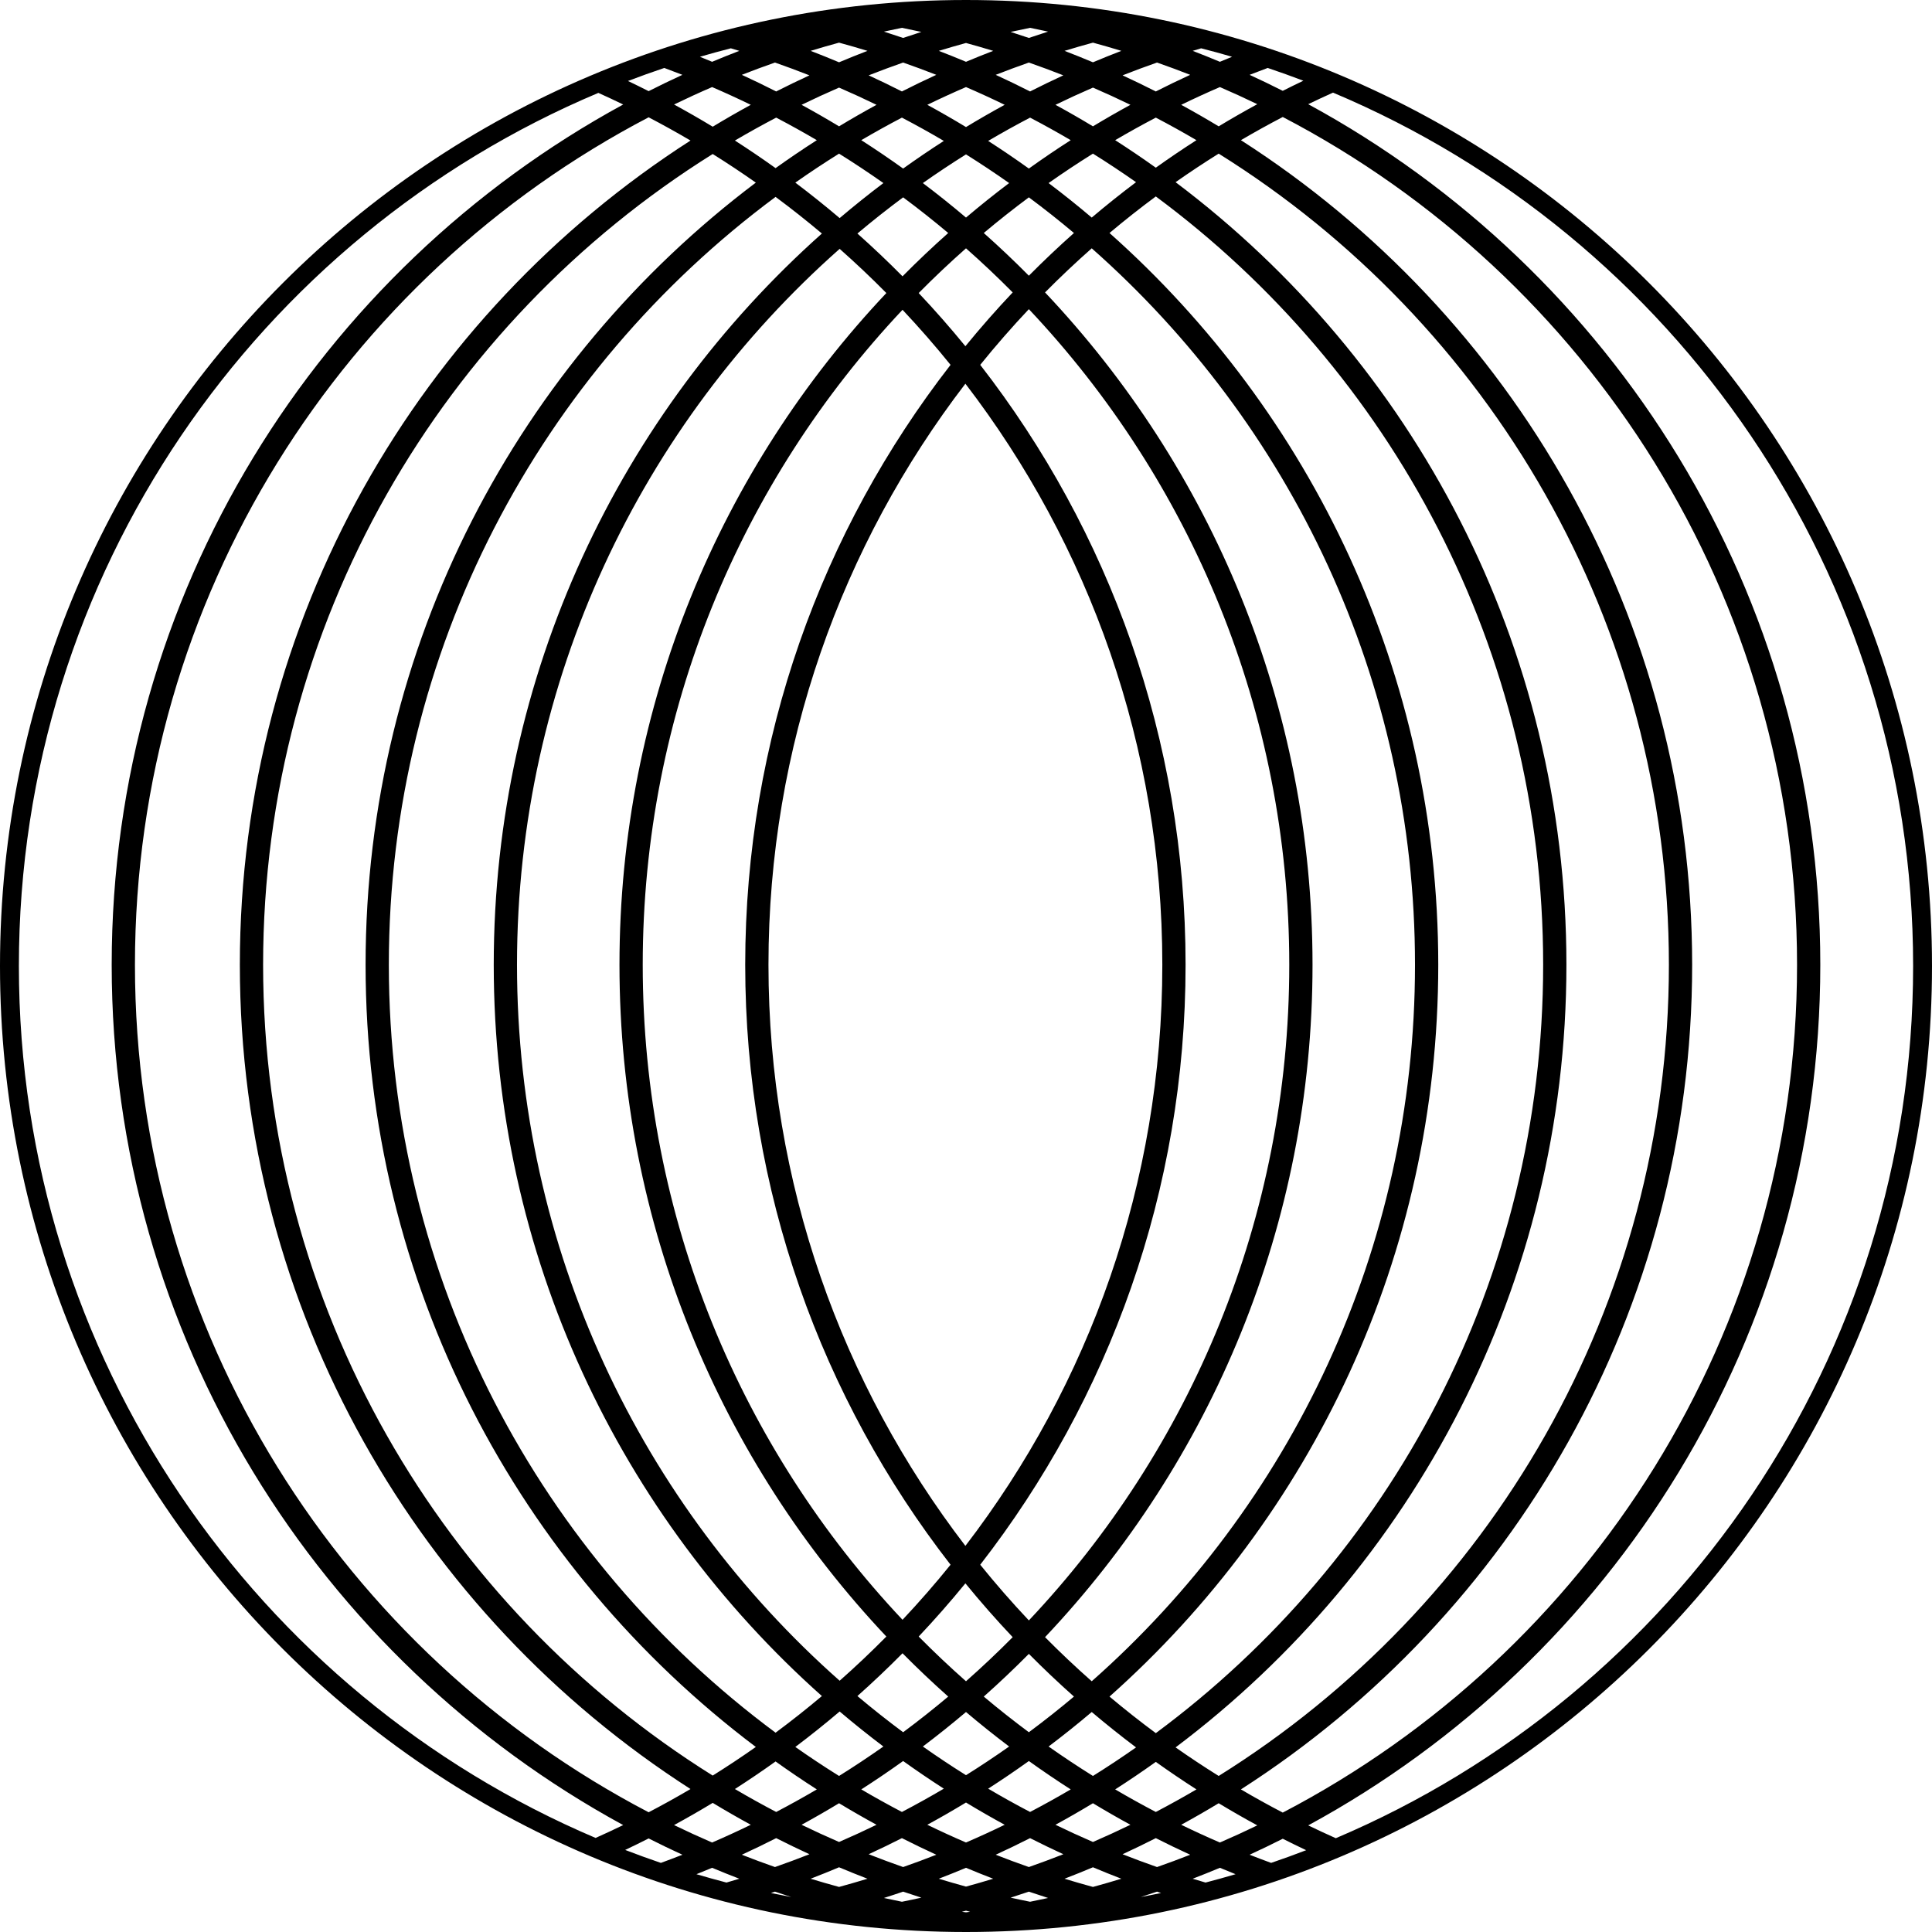
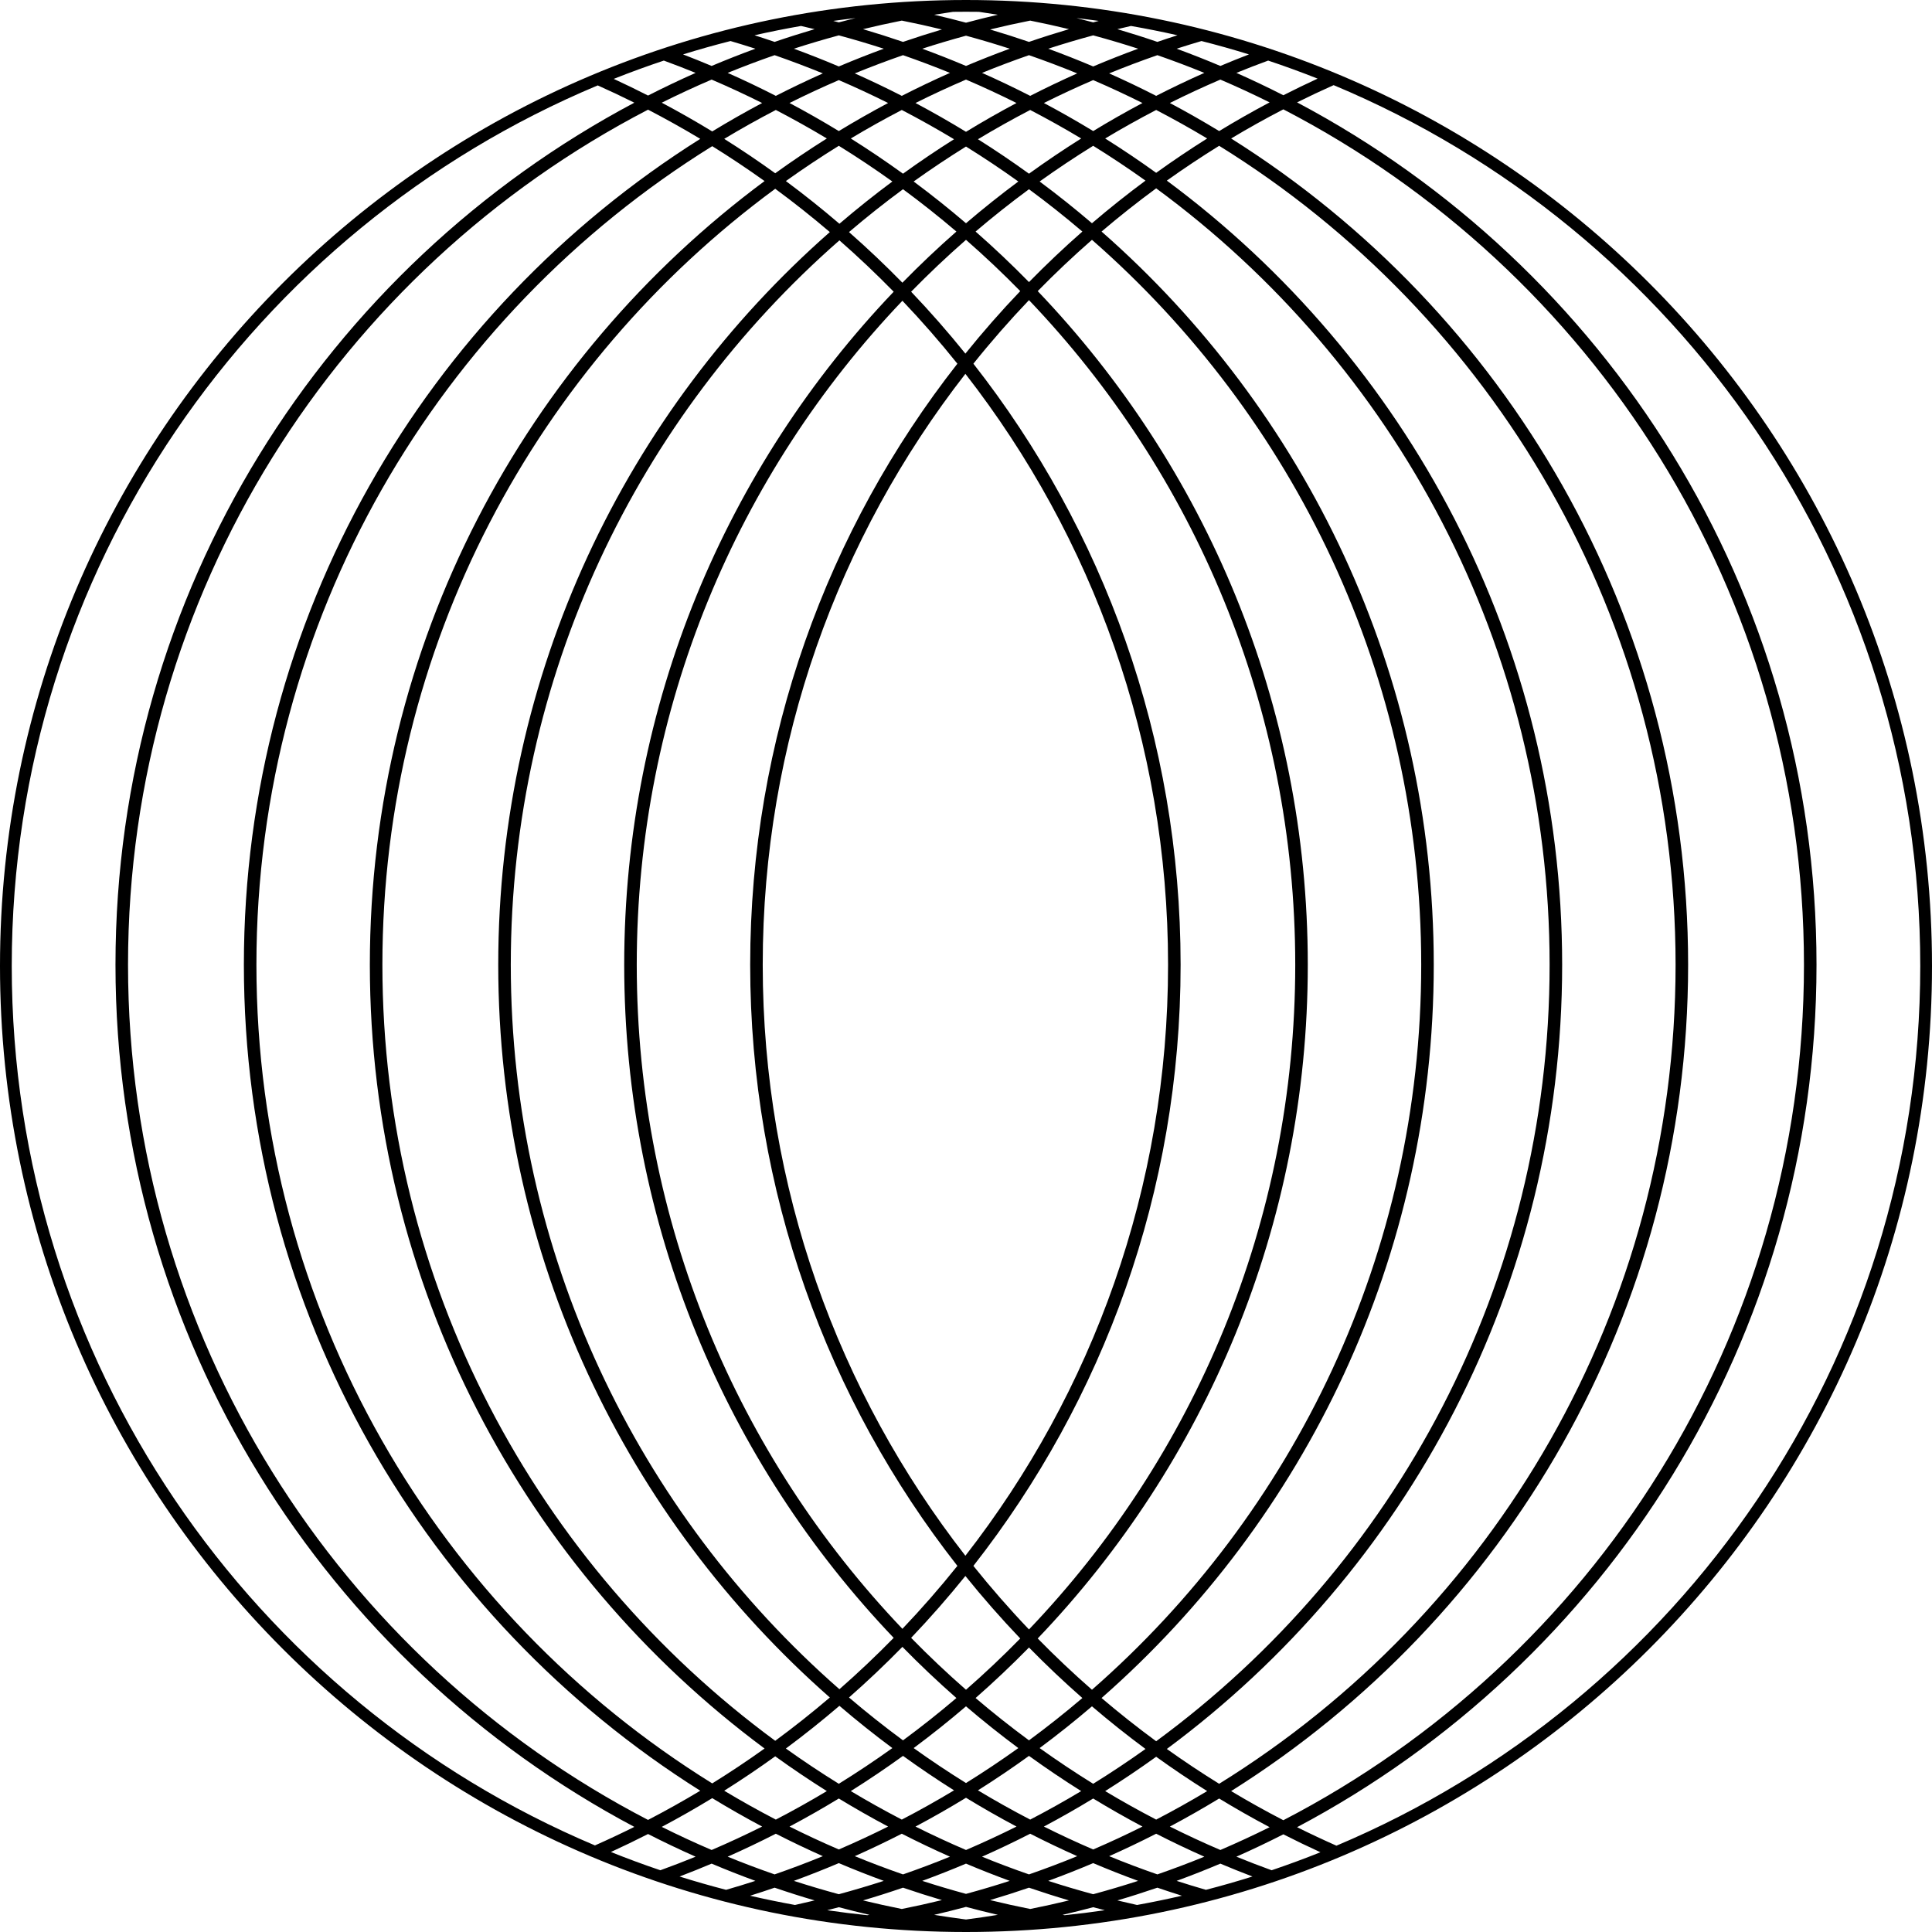
- <svg xmlns="http://www.w3.org/2000/svg" viewBox="0 0 1080 1080">
-   <path fill-rule="evenodd" clip-rule="evenodd" d="M540 0C838.234 0 1080 241.766 1080 540C1080 838.234 838.234 1080 540 1080C241.766 1080 0 838.234 0 540C5.1569e-06 241.766 241.766 5.15422e-06 540 0ZM537.697 1068.7C538.464 1068.8 539.232 1068.9 540 1069C540.768 1068.9 541.535 1068.8 542.302 1068.7C541.534 1068.5 540.767 1068.3 540 1068.09C539.233 1068.3 538.466 1068.5 537.697 1068.7ZM504.855 1057.44C501.29 1058.66 497.708 1059.83 494.109 1060.98C497.455 1061.71 500.811 1062.42 504.18 1063.09C507.816 1062.37 511.439 1061.6 515.048 1060.8C511.636 1059.71 508.238 1058.59 504.855 1057.44ZM575.145 1057.44C571.761 1058.59 568.364 1059.71 564.951 1060.8C568.56 1061.6 572.183 1062.37 575.819 1063.09C579.188 1062.42 582.544 1061.71 585.89 1060.98C582.291 1059.83 578.71 1058.65 575.145 1057.44ZM430.963 1058.2C434.732 1058.99 438.517 1059.74 442.315 1060.45C439.271 1059.47 436.237 1058.47 433.216 1057.44C432.465 1057.7 431.715 1057.95 430.963 1058.2ZM646.783 1057.44C643.762 1058.47 640.729 1059.47 637.685 1060.45C641.483 1059.74 645.266 1058.99 649.035 1058.2C648.284 1057.95 647.533 1057.7 646.783 1057.44ZM469.036 1043.82C463.783 1046.03 458.488 1048.17 453.153 1050.22C458.413 1051.83 463.708 1053.36 469.035 1054.81C474.363 1053.36 479.658 1051.83 484.918 1050.22C479.583 1048.17 474.289 1046.03 469.036 1043.82ZM610.964 1043.82C605.711 1046.03 600.416 1048.17 595.081 1050.22C600.341 1051.83 605.636 1053.36 610.964 1054.81C616.291 1053.36 621.586 1051.83 626.846 1050.22C621.511 1048.17 616.217 1046.03 610.964 1043.82ZM540 1044.11C534.968 1046.22 529.899 1048.26 524.792 1050.22C529.83 1051.76 534.9 1053.23 540 1054.62C545.1 1053.23 550.169 1051.76 555.206 1050.22C550.1 1048.26 545.031 1046.22 540 1044.11ZM398.072 1044.11C395.166 1045.33 392.247 1046.52 389.315 1047.69C394.871 1049.34 400.465 1050.89 406.095 1052.36C408.496 1051.66 410.891 1050.95 413.278 1050.22C408.172 1048.26 403.103 1046.22 398.072 1044.11ZM681.928 1044.11C676.897 1046.22 671.827 1048.26 666.721 1050.22C669.108 1050.95 671.502 1051.66 673.903 1052.36C679.534 1050.89 685.129 1049.34 690.685 1047.69C687.753 1046.52 684.834 1045.33 681.928 1044.11ZM433.892 1027.53C427.557 1030.74 421.152 1033.84 414.678 1036.81C420.803 1039.22 426.983 1041.51 433.216 1043.69C439.697 1041.42 446.122 1039.03 452.486 1036.53C446.223 1033.64 440.024 1030.64 433.892 1027.53ZM504.18 1027.53C498.047 1030.64 491.847 1033.64 485.584 1036.53C491.949 1039.03 498.374 1041.42 504.855 1043.69C511.088 1041.51 517.269 1039.22 523.394 1036.81C516.92 1033.84 510.515 1030.74 504.18 1027.53ZM575.819 1027.53C569.484 1030.74 563.079 1033.84 556.605 1036.81C562.73 1039.22 568.911 1041.51 575.144 1043.69C581.625 1041.42 588.05 1039.03 594.414 1036.53C588.151 1033.64 581.952 1030.64 575.819 1027.53ZM646.107 1027.53C639.975 1030.64 633.776 1033.64 627.513 1036.53C633.877 1039.03 640.302 1041.42 646.783 1043.69C653.016 1041.51 659.196 1039.22 665.321 1036.81C658.847 1033.84 652.442 1030.74 646.107 1027.53ZM362.591 1027.7C358.251 1029.9 353.879 1032.04 349.474 1034.13C356.062 1036.67 362.715 1039.08 369.428 1041.37C373.464 1039.89 377.477 1038.38 381.467 1036.81C375.108 1033.89 368.816 1030.85 362.591 1027.7ZM717.071 1027.87C710.957 1030.96 704.776 1033.95 698.532 1036.81C702.522 1038.38 706.535 1039.89 710.571 1041.37C717.158 1039.13 723.686 1036.76 730.153 1034.27C725.76 1032.19 721.399 1030.06 717.071 1027.87ZM398.41 1007.82C391.311 1012.12 384.108 1016.25 376.803 1020.23C383.809 1023.63 390.9 1026.88 398.072 1029.98C405.367 1026.83 412.578 1023.52 419.7 1020.06C412.504 1016.13 405.406 1012.05 398.41 1007.82ZM681.251 1008.02C674.364 1012.18 667.379 1016.2 660.299 1020.06C667.421 1023.52 674.632 1026.83 681.927 1029.98C688.978 1026.93 695.949 1023.74 702.839 1020.4C695.541 1016.44 688.344 1012.31 681.251 1008.02ZM539.999 1007.62C532.894 1011.92 525.683 1016.07 518.371 1020.06C525.493 1023.52 532.704 1026.83 539.999 1029.97C547.294 1026.83 554.505 1023.52 561.627 1020.06C554.315 1016.07 547.104 1011.92 539.999 1007.62ZM469.036 1008.02C462.15 1012.18 455.164 1016.2 448.084 1020.06C454.986 1023.41 461.972 1026.62 469.036 1029.68C476.101 1026.62 483.086 1023.41 489.988 1020.06C482.908 1016.2 475.923 1012.18 469.036 1008.02ZM610.963 1008.02C604.076 1012.18 597.091 1016.2 590.011 1020.06C596.913 1023.41 603.899 1026.62 610.964 1029.68C618.028 1026.62 625.013 1023.41 631.915 1020.06C624.835 1016.2 617.849 1012.18 610.963 1008.02ZM745.166 51.777C740.509 53.868 735.888 56.024 731.303 58.243C901.817 150.918 1017.56 331.604 1017.56 539.325C1017.56 747.045 901.817 927.73 731.303 1020.4C736.397 1022.87 741.536 1025.26 746.719 1027.57C936.406 947.043 1069.44 759.06 1069.45 540.001C1069.45 320.345 935.68 131.933 745.166 51.777ZM334.484 51.923C144.157 132.162 10.556 320.479 10.556 540.001C10.556 758.926 143.432 946.814 332.934 1027.42C338.126 1025.1 343.274 1022.71 348.378 1020.23C178.039 927.504 62.437 746.915 62.437 539.325C62.437 331.734 178.038 151.143 348.378 58.417C343.783 56.188 339.152 54.022 334.484 51.923ZM717.071 65.397C709.155 69.525 701.355 73.848 693.678 78.356C845.388 175.622 945.924 345.733 945.924 539.325C945.924 732.917 845.388 903.026 693.678 1000.29C701.355 1004.8 709.155 1009.12 717.071 1013.25C887.921 924.139 1004.56 745.355 1004.56 539.325C1004.56 333.294 887.921 154.508 717.071 65.397ZM362.591 65.574C191.925 154.745 75.436 333.43 75.436 539.325C75.437 745.219 191.925 923.903 362.591 1013.07C370.512 1008.93 378.317 1004.6 385.999 1000.08C234.47 902.784 134.076 732.779 134.076 539.325C134.076 345.87 234.47 175.864 386 78.564C378.318 74.045 370.513 69.713 362.591 65.574ZM433.555 984.667C426.113 989.99 418.533 995.131 410.82 1000.08C418.393 1004.54 426.086 1008.81 433.892 1012.9C441.576 1008.87 449.151 1004.67 456.609 1000.29C448.785 995.277 441.1 990.064 433.555 984.667ZM504.856 984.425C497.203 989.908 489.405 995.201 481.464 1000.29C488.922 1004.67 496.496 1008.87 504.18 1012.9C512.107 1008.75 519.918 1004.41 527.605 999.876C519.887 994.912 512.302 989.759 504.856 984.425ZM575.144 984.425C567.697 989.76 560.113 994.913 552.395 999.877C560.081 1004.41 567.892 1008.75 575.819 1012.9C583.503 1008.87 591.077 1004.67 598.535 1000.29C590.595 995.201 582.797 989.908 575.144 984.425ZM646.106 984.908C638.67 990.219 631.097 995.351 623.39 1000.29C630.848 1004.67 638.423 1008.87 646.107 1012.9C653.792 1008.87 661.366 1004.67 668.825 1000.29C661.118 995.35 653.543 990.219 646.106 984.908ZM469.374 956.737C461.312 963.578 453.049 970.189 444.595 976.561C452.584 982.179 460.733 987.585 469.036 992.769C477.46 987.509 485.726 982.021 493.826 976.314C485.486 970.019 477.332 963.49 469.374 956.737ZM610.287 957.024C602.436 963.675 594.394 970.107 586.172 976.313C594.273 982.021 602.539 987.509 610.963 992.769C619.145 987.66 627.178 982.337 635.056 976.807C626.606 970.448 618.346 963.851 610.287 957.024ZM681.251 85.879C673.069 90.987 665.035 96.31 657.157 101.841C789.836 201.686 875.636 360.485 875.636 539.325C875.636 718.164 789.836 876.961 657.157 976.807C665.035 982.338 673.069 987.66 681.251 992.769C832.377 898.416 932.924 730.613 932.924 539.325C932.924 348.036 832.377 180.232 681.251 85.879ZM398.41 86.091C247.473 180.483 147.076 348.179 147.076 539.325C147.076 730.47 247.473 898.165 398.41 992.557C406.596 987.437 414.634 982.103 422.515 976.561C290.022 876.701 204.364 718.017 204.364 539.325C204.364 360.632 290.021 201.947 422.515 102.087C414.634 96.544 406.596 91.21 398.41 86.091ZM540 957.025C532.149 963.676 524.107 970.108 515.886 976.314C523.769 981.868 531.81 987.214 539.999 992.344C548.189 987.214 556.23 981.868 564.113 976.313C555.892 970.107 547.851 963.675 540 957.025ZM646.106 109.814C637.266 116.363 628.636 123.179 620.226 130.249C732.968 230.477 803.996 376.606 803.996 539.325C803.996 702.044 732.967 848.172 620.226 948.399C628.636 955.469 637.267 962.284 646.107 968.833C777.476 871.517 862.636 715.367 862.636 539.325C862.636 363.282 777.476 207.131 646.106 109.814ZM433.555 110.065C302.377 207.399 217.364 363.433 217.364 539.325C217.364 715.216 302.377 871.25 433.554 968.583C442.398 962.021 451.033 955.192 459.445 948.107C346.894 847.888 276.004 701.886 276.004 539.325C276.004 376.764 346.894 230.761 459.445 130.541C451.033 123.457 442.399 116.628 433.555 110.065ZM504.518 924.188C496.368 932.423 487.958 940.4 479.303 948.107C487.608 955.101 496.13 961.846 504.856 968.331C513.46 961.936 521.866 955.289 530.061 948.4C521.289 940.603 512.77 932.527 504.518 924.188ZM575.144 924.526C566.996 932.746 558.591 940.709 549.938 948.4C558.134 955.289 566.539 961.936 575.143 968.331C583.747 961.936 592.153 955.289 600.349 948.399C591.697 940.708 583.291 932.745 575.144 924.526ZM539.662 885.104C531.315 895.329 522.606 905.247 513.554 914.837C522.082 923.465 530.903 931.802 539.999 939.836C548.972 931.911 557.678 923.689 566.1 915.186C556.929 905.487 548.11 895.453 539.662 885.104ZM610.287 138.812C601.314 146.738 592.609 154.959 584.188 163.463C676.874 261.489 733.71 393.769 733.71 539.325C733.71 684.88 676.874 817.159 584.188 915.186C592.608 923.689 601.314 931.91 610.287 939.835C721.106 841.958 790.996 698.804 790.996 539.325C790.996 379.845 721.107 236.69 610.287 138.812ZM469.374 139.11C358.75 236.98 289.004 380.007 289.004 539.325C289.004 698.642 358.751 841.668 469.374 939.537C478.35 931.596 487.059 923.358 495.481 914.837C402.99 816.846 346.29 684.708 346.29 539.325C346.29 393.942 402.99 261.803 495.481 163.812C487.059 155.291 478.351 147.052 469.374 139.11ZM575.144 172.818C565.689 182.84 556.619 193.227 547.954 203.956C619.904 296.586 662.746 412.952 662.746 539.325C662.746 665.697 619.904 782.063 547.954 874.692C556.618 885.421 565.689 895.808 575.144 905.829C665.39 810.175 720.71 681.211 720.71 539.325C720.71 397.438 665.39 268.473 575.144 172.818ZM504.518 173.176C414.471 268.794 359.29 397.615 359.29 539.325C359.29 681.034 414.471 809.854 504.518 905.472C513.851 895.561 522.808 885.294 531.369 874.692C459.42 782.063 416.579 665.697 416.579 539.325C416.579 412.952 459.419 296.585 531.369 203.955C522.808 193.354 513.851 183.086 504.518 173.176ZM539.662 214.488C470.616 304.496 429.579 417.118 429.579 539.325C429.579 661.531 470.617 774.151 539.662 864.159C608.708 774.151 649.746 661.531 649.746 539.325C649.746 417.118 608.708 304.497 539.662 214.488ZM539.999 138.812C530.903 146.845 522.081 155.183 513.553 163.811C522.605 173.401 531.315 183.318 539.662 193.543C548.11 183.194 556.93 173.161 566.1 163.463C557.678 154.959 548.973 146.737 539.999 138.812ZM504.856 110.316C496.13 116.802 487.608 123.547 479.303 130.541C487.958 138.248 496.368 146.225 504.518 154.46C512.77 146.121 521.289 138.046 530.061 130.248C521.865 123.359 513.461 116.711 504.856 110.316ZM575.144 110.316C566.539 116.711 558.134 123.359 549.938 130.248C558.59 137.94 566.996 145.902 575.144 154.121C583.291 145.902 591.697 137.941 600.349 130.249C592.153 123.359 583.748 116.711 575.144 110.316ZM469.036 85.879C460.733 91.063 452.583 96.468 444.594 102.087C453.048 108.459 461.311 115.07 469.374 121.911C477.333 115.159 485.487 108.63 493.827 102.334C485.726 96.627 477.46 91.138 469.036 85.879ZM539.999 86.304C531.81 91.434 523.769 96.779 515.886 102.333C524.107 108.539 532.148 114.973 539.999 121.623C547.85 114.973 555.892 108.54 564.113 102.334C556.23 96.78 548.189 91.434 539.999 86.304ZM610.963 85.879C602.539 91.138 594.273 96.627 586.172 102.334C594.394 108.54 602.436 114.973 610.287 121.623C618.346 114.796 626.606 108.2 635.056 101.842C627.178 96.311 619.145 90.987 610.963 85.879ZM504.18 65.751C496.496 69.773 488.921 73.976 481.463 78.356C489.404 83.447 497.203 88.739 504.856 94.223C512.302 88.888 519.887 83.735 527.605 78.772C519.918 74.242 512.107 69.9 504.18 65.751ZM575.819 65.751C567.892 69.9 560.081 74.242 552.394 78.772C560.112 83.735 567.697 88.888 575.144 94.223C582.797 88.74 590.595 83.447 598.536 78.356C591.078 73.976 583.504 69.773 575.819 65.751ZM433.892 65.751C426.086 69.837 418.393 74.109 410.82 78.564C418.533 83.516 426.113 88.658 433.555 93.981C441.1 88.584 448.786 83.372 456.609 78.356C449.151 73.976 441.576 69.773 433.892 65.751ZM646.107 65.751C638.423 69.773 630.848 73.976 623.389 78.356C631.096 83.297 638.67 88.428 646.106 93.739C653.543 88.428 661.117 83.297 668.824 78.356C661.366 73.976 653.792 69.773 646.107 65.751ZM539.999 48.673C532.704 51.822 525.493 55.13 518.371 58.591C525.683 62.578 532.894 66.727 539.999 71.032C547.104 66.726 554.315 62.578 561.627 58.591C554.505 55.13 547.294 51.822 539.999 48.673ZM398.072 48.672C390.899 51.769 383.809 55.019 376.803 58.417C384.108 62.394 391.311 66.532 398.41 70.827C405.406 66.595 412.504 62.514 419.7 58.591C412.578 55.13 405.367 51.821 398.072 48.672ZM469.036 48.966C461.972 52.027 454.986 55.237 448.084 58.591C455.164 62.451 462.15 66.464 469.036 70.624C475.923 66.464 482.908 62.451 489.988 58.591C483.086 55.237 476.101 52.027 469.036 48.966ZM610.964 48.966C603.899 52.028 596.913 55.237 590.011 58.591C597.091 62.451 604.076 66.464 610.963 70.624C617.849 66.464 624.835 62.451 631.915 58.591C625.013 55.237 618.028 52.027 610.964 48.966ZM681.927 48.672C674.632 51.821 667.421 55.13 660.299 58.591C667.379 62.451 674.365 66.463 681.251 70.623C688.344 66.339 695.541 62.21 702.839 58.243C695.949 54.908 688.977 51.716 681.927 48.672ZM433.216 34.961C426.983 37.141 420.804 39.433 414.679 41.835C421.152 44.809 427.557 47.906 433.892 51.122C440.024 48.009 446.223 45.007 452.485 42.121C446.121 39.615 439.697 37.227 433.216 34.961ZM504.855 34.961C498.374 37.228 491.949 39.613 485.584 42.12C491.847 45.007 498.047 48.008 504.18 51.122C510.515 47.906 516.92 44.808 523.394 41.834C517.269 39.432 511.088 37.141 504.855 34.961ZM575.144 34.961C568.911 37.141 562.73 39.432 556.605 41.834C563.079 44.808 569.484 47.906 575.819 51.122C581.952 48.009 588.151 45.007 594.414 42.12C588.05 39.614 581.625 37.227 575.144 34.961ZM646.783 34.961C640.302 37.227 633.878 39.614 627.514 42.121C633.776 45.007 639.975 48.009 646.107 51.122C652.442 47.906 658.847 44.809 665.32 41.835C659.195 39.433 653.016 37.141 646.783 34.961ZM371.347 37.985C364.516 40.279 357.748 42.708 351.045 45.27C354.919 47.119 358.767 49.013 362.59 50.95C368.815 47.795 375.108 44.755 381.467 41.834C378.11 40.518 374.736 39.235 371.347 37.985ZM708.652 37.985C705.263 39.235 701.889 40.518 698.532 41.834C704.776 44.702 710.957 47.685 717.071 50.778C720.882 48.85 724.718 46.967 728.579 45.126C721.999 42.617 715.355 40.236 708.652 37.985ZM469.035 23.841C463.708 25.29 458.413 26.82 453.153 28.429C458.488 30.48 463.783 32.613 469.036 34.825C474.289 32.613 479.583 30.48 484.918 28.429C479.658 26.82 474.363 25.29 469.035 23.841ZM610.964 23.841C605.636 25.29 600.341 26.82 595.081 28.429C600.416 30.48 605.711 32.613 610.964 34.825C616.217 32.613 621.511 30.48 626.846 28.429C621.586 26.82 616.291 25.29 610.964 23.841ZM540 24.025C534.9 25.42 529.831 26.888 524.793 28.429C529.899 30.392 534.969 32.431 540 34.542C545.031 32.431 550.1 30.392 555.206 28.429C550.169 26.888 545.1 25.42 540 24.025ZM408.543 27.005C402.742 28.487 396.98 30.064 391.258 31.736C393.537 32.656 395.809 33.591 398.072 34.541C403.103 32.43 408.172 30.392 413.278 28.429C411.703 27.947 410.124 27.473 408.543 27.005ZM671.455 27.005C669.874 27.472 668.296 27.947 666.721 28.429C671.827 30.392 676.897 32.43 681.928 34.541C684.191 33.591 686.463 32.656 688.742 31.736C683.019 30.064 677.256 28.487 671.455 27.005ZM504.18 15.553C500.811 16.227 497.455 16.934 494.109 17.671C497.708 18.813 501.29 19.992 504.855 21.206C508.238 20.055 511.635 18.933 515.048 17.847C511.439 17.045 507.816 16.281 504.18 15.553ZM575.819 15.553C572.183 16.281 568.56 17.045 564.951 17.847C568.364 18.933 571.761 20.055 575.145 21.206C578.71 19.992 582.291 18.812 585.89 17.671C582.544 16.934 579.188 16.227 575.819 15.553ZM539.999 10.557L540.005 10.556H539.994L539.999 10.557Z" />
+ <svg xmlns="http://www.w3.org/2000/svg" viewBox="0 0 1078 1078">
+   <path fill-rule="evenodd" clip-rule="evenodd" d="M539 0C836.682 0 1078 241.319 1078 539C1078 836.682 836.682 1078 539 1078C241.319 1078 0 836.682 0 539C0 241.319 241.319 0 539 0ZM539 1063.99C533.117 1065.56 527.194 1067.04 521.234 1068.43C527.124 1069.39 533.046 1070.26 538.999 1071.03C544.952 1070.26 550.874 1069.39 556.765 1068.43C550.805 1067.04 544.883 1065.56 539 1063.99ZM468.036 1064.17C465.88 1064.74 463.719 1065.3 461.553 1065.85C468.952 1066.93 476.401 1067.86 483.896 1068.63C484.306 1068.56 484.715 1068.49 485.124 1068.43C479.393 1067.1 473.696 1065.68 468.036 1064.17ZM609.963 1064.17C604.302 1065.68 598.606 1067.1 592.874 1068.43C593.283 1068.49 593.693 1068.56 594.103 1068.63C601.598 1067.86 609.047 1066.93 616.446 1065.85C614.28 1065.3 612.119 1064.74 609.963 1064.17ZM503.855 1053.27C496.485 1055.8 489.043 1058.17 481.534 1060.38C488.694 1062.11 495.911 1063.71 503.18 1065.16C510.7 1063.66 518.164 1062.01 525.567 1060.2C518.265 1058.04 511.026 1055.73 503.855 1053.27ZM574.144 1053.27C566.972 1055.73 559.734 1058.04 552.431 1060.2C559.834 1062.01 567.299 1063.66 574.819 1065.16C582.089 1063.71 589.305 1062.11 596.465 1060.38C588.956 1058.17 581.514 1055.79 574.144 1053.27ZM432.217 1053.27C427.68 1054.83 423.116 1056.32 418.526 1057.76C426.803 1059.67 435.154 1061.39 443.573 1062.92C447.242 1062.11 450.897 1061.26 454.537 1060.38C447.028 1058.17 439.587 1055.8 432.217 1053.27ZM645.783 1053.27C638.413 1055.79 630.971 1058.17 623.462 1060.38C627.102 1061.26 630.757 1062.11 634.426 1062.92C642.846 1061.39 651.197 1059.67 659.474 1057.76C654.884 1056.32 650.32 1054.82 645.783 1053.27ZM468.036 1039.57C459.777 1043.07 451.414 1046.37 442.952 1049.47C451.227 1052.15 459.59 1054.63 468.036 1056.92C476.481 1054.63 484.844 1052.15 493.119 1049.47C484.658 1046.37 476.295 1043.07 468.036 1039.57ZM609.964 1039.57C601.705 1043.07 593.342 1046.37 584.88 1049.47C593.155 1052.15 601.518 1054.63 609.963 1056.92C618.408 1054.63 626.771 1052.15 635.046 1049.47C626.585 1046.37 618.222 1043.07 609.964 1039.57ZM539 1039.85C530.961 1043.25 522.823 1046.46 514.592 1049.47C522.646 1052.08 530.784 1054.5 539 1056.73C547.216 1054.5 555.353 1052.08 563.407 1049.47C555.176 1046.46 547.039 1043.25 539 1039.85ZM397.072 1039.85C391.159 1042.35 385.192 1044.75 379.174 1047.04C387.736 1049.73 396.392 1052.21 405.135 1054.47C410.619 1052.89 416.069 1051.22 421.479 1049.47C413.249 1046.46 405.111 1043.25 397.072 1039.85ZM680.927 1039.85C672.888 1043.25 664.75 1046.46 656.52 1049.47C661.931 1051.22 667.38 1052.89 672.865 1054.47C681.608 1052.21 690.263 1049.73 698.825 1047.04C692.807 1044.75 686.84 1042.35 680.927 1039.85ZM432.892 1023.16C424.069 1027.67 415.106 1031.95 406.013 1035.98C414.637 1039.5 423.374 1042.79 432.216 1045.86C441.298 1042.71 450.27 1039.32 459.123 1035.69C450.251 1031.74 441.505 1027.56 432.892 1023.16ZM503.18 1023.16C494.566 1027.56 485.82 1031.74 476.948 1035.69C485.801 1039.32 494.773 1042.71 503.855 1045.86C512.697 1042.79 521.434 1039.5 530.059 1035.98C520.965 1031.95 512.003 1027.67 503.18 1023.16ZM574.819 1023.16C565.996 1027.67 557.034 1031.95 547.94 1035.98C556.565 1039.5 565.302 1042.79 574.144 1045.86C583.226 1042.71 592.198 1039.32 601.051 1035.69C592.179 1031.74 583.433 1027.56 574.819 1023.16ZM645.107 1023.16C636.494 1027.56 627.748 1031.74 618.876 1035.69C627.729 1039.32 636.701 1042.71 645.783 1045.86C654.625 1042.79 663.361 1039.5 671.985 1035.98C662.892 1031.95 653.93 1027.67 645.107 1023.16ZM361.591 1023.33C354.765 1026.81 347.855 1030.16 340.866 1033.36C349.943 1037 359.144 1040.4 368.46 1043.55C375.078 1041.15 381.636 1038.63 388.131 1035.98C379.154 1032 370.304 1027.78 361.591 1023.33ZM716.07 1023.5C707.465 1027.89 698.729 1032.05 689.867 1035.98C696.362 1038.63 702.92 1041.15 709.538 1043.55C718.731 1040.44 727.812 1037.09 736.772 1033.5C729.791 1030.31 722.889 1026.98 716.07 1023.5ZM397.41 1003.31C388.197 1008.93 378.804 1014.28 369.242 1019.35C378.374 1023.9 387.654 1028.2 397.072 1032.24C406.611 1028.15 416.006 1023.79 425.251 1019.17C415.802 1014.15 406.518 1008.86 397.41 1003.31ZM539 1003.1C529.784 1008.73 520.387 1014.09 510.82 1019.17C520.065 1023.79 529.461 1028.15 539 1032.24C548.538 1028.15 557.934 1023.79 567.179 1019.17C557.612 1014.09 548.216 1008.73 539 1003.1ZM680.251 1003.52C671.252 1008.99 662.08 1014.22 652.748 1019.17C661.992 1023.79 671.388 1028.15 680.927 1032.24C690.226 1028.25 699.39 1024.01 708.409 1019.52C698.851 1014.46 689.461 1009.12 680.251 1003.52ZM468.036 1003.52C459.037 1008.99 449.865 1014.22 440.532 1019.17C449.559 1023.68 458.729 1027.95 468.036 1031.95C477.343 1027.95 486.513 1023.68 495.539 1019.17C486.207 1014.22 477.035 1008.99 468.036 1003.52ZM609.963 1003.52C600.964 1008.99 591.792 1014.21 582.46 1019.17C591.486 1023.68 600.657 1027.95 609.964 1031.95C619.27 1027.95 628.44 1023.68 637.466 1019.17C628.133 1014.22 618.962 1008.99 609.963 1003.52ZM744.126 47.506C737.25 50.573 730.451 53.781 723.731 57.125C896.121 148.433 1013.56 329.663 1013.56 538.324C1013.56 746.986 896.12 928.215 723.731 1019.52C730.961 1023.12 738.283 1026.56 745.692 1029.84C937.092 949.139 1071.44 759.761 1071.45 539.001C1071.45 317.639 936.359 127.828 744.126 47.506ZM333.523 47.652C141.477 128.059 6.556 317.773 6.556 539.001C6.556 759.628 140.746 948.911 331.96 1029.69C339.376 1026.4 346.704 1022.96 353.938 1019.35C181.729 927.985 64.436 746.853 64.436 538.324C64.436 329.795 181.729 148.663 353.938 57.299C347.212 53.945 340.406 50.728 333.523 47.652ZM716.07 61.015C706.176 66.138 696.461 71.56 686.938 77.269C840.114 173.549 941.925 344.046 941.925 538.324C941.925 732.602 840.114 903.098 686.938 999.378C696.461 1005.09 706.176 1010.51 716.07 1015.63C888.635 926.267 1006.56 746.068 1006.56 538.324C1006.56 330.58 888.635 150.381 716.07 61.015ZM361.591 61.19C189.21 150.616 71.436 330.716 71.436 538.324C71.436 745.932 189.211 926.032 361.591 1015.46C371.488 1010.32 381.204 1004.89 390.729 999.17C237.738 902.852 136.075 732.461 136.075 538.324C136.075 344.187 237.738 173.795 390.729 77.478C381.204 71.758 371.488 66.324 361.591 61.19ZM432.555 979.975C423.282 986.663 413.789 993.064 404.091 999.17C413.508 1004.83 423.111 1010.2 432.892 1015.28C442.553 1010.26 452.041 1004.96 461.348 999.378C451.535 993.21 441.933 986.738 432.555 979.975ZM503.855 979.729C494.37 986.582 484.655 993.136 474.724 999.378C484.03 1004.96 493.519 1010.26 503.18 1015.28C513.08 1010.14 522.798 1004.69 532.325 998.962C522.624 992.845 513.13 986.43 503.855 979.729ZM574.144 979.73C564.869 986.431 555.375 992.845 545.674 998.962C555.201 1004.69 564.919 1010.14 574.819 1015.28C584.48 1010.26 593.969 1004.96 603.275 999.378C593.344 993.136 583.629 986.583 574.144 979.73ZM645.107 980.22C635.837 986.895 626.346 993.284 616.651 999.378C625.958 1004.96 635.446 1010.26 645.107 1015.28C654.768 1010.26 664.257 1004.96 673.563 999.378C663.869 993.284 654.378 986.895 645.107 980.22ZM468.374 951.797C458.704 960.079 448.74 968.026 438.5 975.624C448.114 982.497 457.964 989.06 468.036 995.3C478.228 988.986 488.193 982.339 497.916 975.377C487.793 967.854 477.939 959.989 468.374 951.797ZM609.287 952.086C599.828 960.174 590.087 967.943 580.083 975.377C589.807 982.339 599.771 988.985 609.964 995.3C619.915 989.135 629.65 982.653 639.154 975.87C628.917 968.287 618.955 960.353 609.287 952.086ZM680.251 81.348C670.299 87.513 660.564 93.994 651.06 100.777C784.885 199.915 871.637 358.988 871.637 538.324C871.637 717.66 784.885 876.732 651.06 975.87C660.565 982.653 670.299 989.135 680.251 995.3C833.108 900.603 934.925 731.355 934.925 538.324C934.925 345.293 833.108 176.045 680.251 81.348ZM397.41 81.558C244.741 176.295 143.075 345.436 143.075 538.324C143.075 731.212 244.742 900.353 397.41 995.09C407.365 988.913 417.102 982.42 426.608 975.624C292.972 876.469 206.364 717.511 206.364 538.324C206.364 359.137 292.971 200.179 426.608 101.023C417.102 94.228 407.364 87.735 397.41 81.558ZM538.999 952.086C529.54 960.174 519.799 967.943 509.795 975.377C519.303 982.185 529.043 988.692 539 994.881C548.957 988.692 558.696 982.185 568.204 975.377C558.2 967.942 548.458 960.175 538.999 952.086ZM645.107 105.087C634.657 112.762 624.495 120.806 614.64 129.199C728.268 228.935 799.997 375.253 799.997 538.324C799.997 701.396 728.268 847.713 614.64 947.449C624.495 955.843 634.657 963.886 645.107 971.561C778.227 873.793 864.637 716.151 864.637 538.324C864.637 360.498 778.227 202.854 645.107 105.087ZM432.555 105.335C299.627 203.121 213.364 360.648 213.364 538.324C213.364 716 299.627 873.527 432.555 971.312C443.007 963.623 453.171 955.564 463.027 947.155C349.593 847.426 278.004 701.236 278.004 538.324C278.004 375.412 349.593 229.221 463.027 129.492C453.171 121.083 443.007 113.024 432.555 105.335ZM503.518 918.908C493.944 928.691 484.004 938.115 473.721 947.156C483.471 955.474 493.522 963.45 503.855 971.064C514.068 963.539 524.005 955.661 533.647 947.448C523.245 938.318 513.195 928.796 503.518 918.908ZM574.144 919.252C564.57 929.017 554.633 938.424 544.352 947.448C553.994 955.661 563.931 963.539 574.144 971.064C584.356 963.54 594.292 955.662 603.935 947.449C593.653 938.425 583.717 929.017 574.144 919.252ZM538.662 879.343C529.053 891.278 518.949 902.798 508.384 913.874C518.206 923.918 528.42 933.578 538.999 942.83C549.456 933.685 559.555 924.141 569.272 914.222C558.587 903.039 548.372 891.403 538.662 879.343ZM609.287 133.817C598.83 142.962 588.731 152.507 579.014 162.426C672.37 260.121 729.709 392.526 729.709 538.324C729.709 684.122 672.37 816.527 579.014 914.222C588.731 924.141 598.83 933.685 609.287 942.83C721.879 844.364 792.997 699.65 792.997 538.324C792.997 376.998 721.88 232.284 609.287 133.817ZM468.374 134.112C355.977 232.573 285.004 377.16 285.004 538.324C285.004 699.488 355.977 844.075 468.374 942.535C478.833 933.373 488.934 923.811 498.651 913.874C405.492 816.213 348.291 683.948 348.291 538.324C348.291 392.7 405.492 260.435 498.651 162.773C488.934 152.836 478.833 143.274 468.374 134.112ZM574.144 167.461C563.3 178.82 552.95 190.655 543.127 202.929C615.56 295.352 658.745 411.794 658.745 538.324C658.745 664.854 615.56 781.296 543.127 873.719C552.95 885.993 563.3 897.827 574.144 909.187C666.186 812.767 722.709 682.147 722.709 538.324C722.709 394.501 666.186 263.88 574.144 167.461ZM503.518 167.814C411.675 264.199 355.291 394.677 355.291 538.324C355.291 681.971 411.675 812.448 503.518 908.833C514.239 897.582 524.475 885.865 534.196 873.718C461.764 781.295 418.579 664.853 418.579 538.324C418.579 411.795 461.763 295.353 534.196 202.93C524.475 190.783 514.239 179.066 503.518 167.814ZM538.661 208.585C467.791 299.603 425.579 414.034 425.579 538.324C425.579 662.614 467.792 777.044 538.661 868.062C609.531 777.044 651.745 662.615 651.745 538.324C651.745 414.033 609.531 299.603 538.661 208.585ZM538.999 133.817C528.42 143.069 518.206 152.729 508.384 162.773C518.949 173.849 529.053 185.37 538.662 197.305C548.372 185.245 558.587 173.608 569.272 162.426C559.555 152.507 549.456 142.962 538.999 133.817ZM503.855 105.583C493.522 113.197 483.471 121.174 473.721 129.492C484.004 138.533 493.944 147.957 503.518 157.739C513.194 147.851 523.245 138.329 533.646 129.199C524.004 120.987 514.068 113.108 503.855 105.583ZM574.144 105.583C563.931 113.108 553.994 120.986 544.352 129.199C554.633 138.224 564.57 147.631 574.144 157.396C583.717 147.631 593.653 138.223 603.935 129.199C594.292 120.987 584.356 113.108 574.144 105.583ZM468.036 81.348C457.964 87.587 448.114 94.151 438.5 101.023C448.74 108.621 458.704 116.569 468.374 124.851C477.939 116.658 487.793 108.793 497.916 101.271C488.193 94.308 478.228 87.662 468.036 81.348ZM539 81.767C529.043 87.956 519.303 94.462 509.795 101.271C519.799 108.705 529.54 116.473 538.999 124.562C548.458 116.473 558.2 108.705 568.204 101.271C558.696 94.462 548.957 87.956 539 81.767ZM609.964 81.348C599.771 87.662 589.807 94.308 580.083 101.271C590.087 108.705 599.828 116.473 609.287 124.562C618.955 116.294 628.917 108.361 639.154 100.777C629.65 93.994 619.915 87.513 609.964 81.348ZM503.18 61.363C493.519 66.384 484.03 71.69 474.724 77.269C484.655 83.512 494.37 90.066 503.855 96.918C513.13 90.218 522.624 83.803 532.325 77.686C522.798 71.954 513.08 66.508 503.18 61.363ZM574.819 61.363C564.919 66.508 555.201 71.954 545.674 77.686C555.375 83.803 564.869 90.217 574.144 96.917C583.629 90.065 593.344 83.512 603.275 77.269C593.969 71.69 584.48 66.384 574.819 61.363ZM432.892 61.363C423.111 66.446 413.508 71.822 404.091 77.478C413.789 83.583 423.282 89.985 432.555 96.673C441.933 89.909 451.535 83.437 461.348 77.269C452.041 71.69 442.553 66.384 432.892 61.363ZM645.107 61.363C635.446 66.384 625.958 71.69 616.651 77.269C626.346 83.363 635.837 89.752 645.107 96.428C654.378 89.752 663.869 83.363 673.563 77.269C664.257 71.69 654.768 66.384 645.107 61.363ZM539 44.405C529.461 48.496 520.065 52.856 510.82 57.474C520.387 62.557 529.784 67.918 539 73.545C548.216 67.918 557.612 62.556 567.179 57.473C557.934 52.855 548.538 48.496 539 44.405ZM397.072 44.405C387.654 48.444 378.374 52.746 369.242 57.299C378.804 62.372 388.197 67.722 397.41 73.338C406.518 67.786 415.802 62.495 425.251 57.474C416.006 52.856 406.611 48.496 397.072 44.405ZM468.036 44.694C458.729 48.701 449.559 52.964 440.532 57.473C449.865 62.432 459.037 67.654 468.036 73.131C477.035 67.654 486.207 62.432 495.539 57.473C486.513 52.964 477.343 48.701 468.036 44.694ZM609.964 44.694C600.657 48.701 591.486 52.965 582.46 57.474C591.792 62.433 600.964 67.654 609.963 73.131C618.962 67.654 628.134 62.433 637.467 57.474C628.441 52.965 619.271 48.701 609.964 44.694ZM680.927 44.405C671.388 48.496 661.992 52.855 652.748 57.473C662.08 62.432 671.252 67.654 680.251 73.131C689.461 67.526 698.851 62.187 708.409 57.124C699.39 52.635 690.226 48.393 680.927 44.405ZM432.216 30.783C423.374 33.856 414.637 37.152 406.013 40.667C415.106 44.702 424.069 48.978 432.892 53.488C441.505 49.085 450.251 44.903 459.123 40.953C450.27 37.331 441.298 33.939 432.216 30.783ZM503.855 30.783C494.773 33.939 485.801 37.331 476.948 40.953C485.82 44.903 494.566 49.085 503.18 53.488C512.003 48.978 520.965 44.702 530.059 40.667C521.434 37.152 512.697 33.856 503.855 30.783ZM574.144 30.783C565.302 33.856 556.565 37.151 547.94 40.666C557.034 44.701 565.996 48.978 574.819 53.488C583.433 49.085 592.179 44.903 601.051 40.953C592.198 37.331 583.226 33.939 574.144 30.783ZM645.783 30.783C636.701 33.939 627.729 37.331 618.876 40.953C627.748 44.903 636.494 49.085 645.107 53.488C653.93 48.978 662.892 44.702 671.985 40.667C663.361 37.152 654.625 33.856 645.783 30.783ZM370.396 33.805C360.957 36.953 351.636 40.359 342.44 44.014C348.893 46.993 355.278 50.095 361.591 53.316C370.304 48.87 379.154 44.65 388.131 40.667C382.27 38.279 376.358 35.99 370.396 33.805ZM707.602 33.805C701.64 35.99 695.728 38.279 689.867 40.667C698.729 44.599 707.465 48.761 716.07 53.145C722.375 49.932 728.751 46.84 735.195 43.869C726.117 40.269 716.917 36.912 707.602 33.805ZM468.036 19.73C459.591 22.013 451.227 24.498 442.952 27.178C451.414 30.276 459.777 33.58 468.036 37.081C476.295 33.58 484.658 30.276 493.119 27.178C484.844 24.498 476.481 22.013 468.036 19.73ZM609.963 19.73C601.518 22.013 593.155 24.498 584.88 27.178C593.342 30.276 601.705 33.58 609.964 37.081C618.222 33.58 626.585 30.276 635.046 27.178C626.771 24.498 618.408 22.013 609.963 19.73ZM407.603 22.894C398.681 25.158 389.85 27.647 381.114 30.355C386.475 32.421 391.795 34.566 397.072 36.795C405.111 33.4 413.249 30.192 421.479 27.178C416.881 25.688 412.255 24.261 407.603 22.894ZM539 19.914C530.784 22.147 522.646 24.569 514.592 27.178C522.823 30.192 530.961 33.4 539 36.795C547.039 33.4 555.176 30.192 563.407 27.178C555.353 24.569 547.216 22.147 539 19.914ZM670.397 22.894C665.745 24.261 661.118 25.688 656.52 27.178C664.75 30.192 672.888 33.4 680.927 36.795C686.204 34.566 691.524 32.421 696.885 30.355C688.15 27.647 679.319 25.158 670.397 22.894ZM574.819 11.492C567.299 12.989 559.834 14.641 552.431 16.448C559.734 18.61 566.972 20.921 574.144 23.377C581.514 20.853 588.956 18.482 596.465 16.27C589.305 14.533 582.088 12.939 574.819 11.492ZM631.06 14.486C628.52 15.063 625.987 15.657 623.462 16.27C630.971 18.482 638.413 20.853 645.783 23.377C649.499 22.104 653.233 20.869 656.985 19.675C648.42 17.737 639.776 16.006 631.06 14.486ZM446.94 14.486C438.224 16.006 429.579 17.737 421.014 19.675C424.766 20.869 428.5 22.103 432.217 23.376C439.587 20.852 447.028 18.482 454.537 16.27C452.012 15.657 449.479 15.063 446.94 14.486ZM503.18 11.492C495.911 12.939 488.694 14.533 481.534 16.27C489.043 18.482 496.485 20.852 503.855 23.376C511.026 20.92 518.265 18.609 525.567 16.448C518.164 14.641 510.7 12.989 503.18 11.492ZM539.001 6.556C536.592 6.556 534.186 6.572 531.784 6.604C528.256 7.109 524.74 7.647 521.234 8.221C527.194 9.604 533.117 11.085 539 12.662C544.883 11.085 550.805 9.604 556.765 8.221C553.259 7.647 549.742 7.109 546.214 6.604C543.813 6.572 541.409 6.556 539.001 6.556ZM477.35 10.087C473.198 10.566 469.06 11.091 464.938 11.665C465.972 11.934 467.004 12.206 468.036 12.481C471.13 11.656 474.234 10.858 477.35 10.087ZM600.647 10.087C603.763 10.859 606.869 11.656 609.963 12.481C610.995 12.206 612.027 11.934 613.062 11.665C608.938 11.091 604.8 10.566 600.647 10.087Z" />
</svg>
